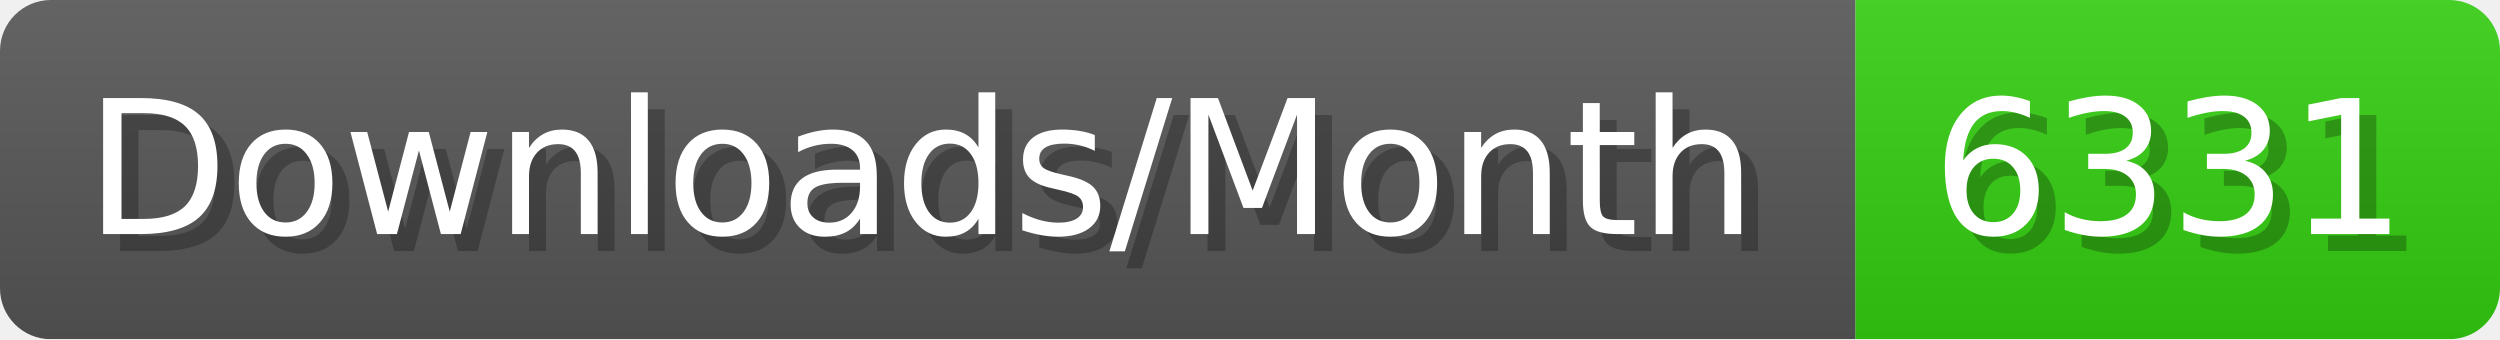
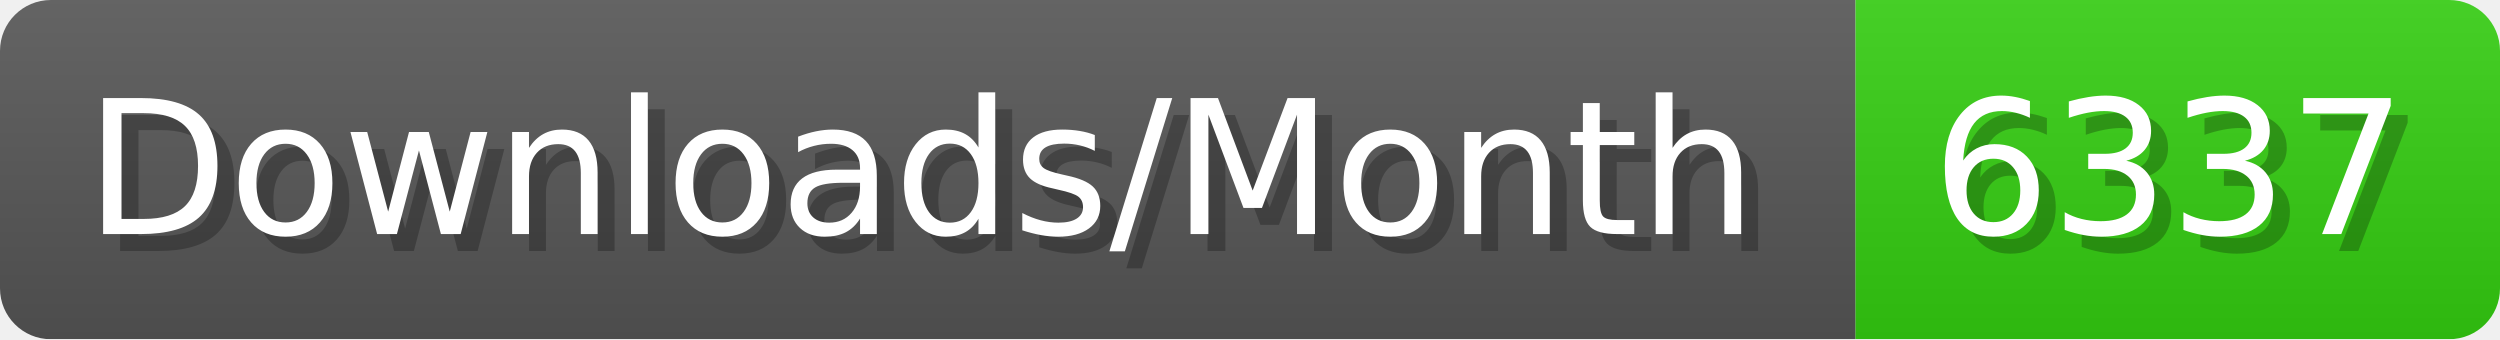
- <svg xmlns="http://www.w3.org/2000/svg" width="147.4" height="20" viewBox="0 0 1474 200" role="img" aria-label="Downloads/Month: 6331">
+ <svg xmlns="http://www.w3.org/2000/svg" width="147.4" height="20" viewBox="0 0 1474 200" role="img" aria-label="Downloads/Month: 6337">
  <linearGradient id="YlXUI" x2="0" y2="100%">
    <stop offset="0" stop-opacity=".1" stop-color="#EEE" />
    <stop offset="1" stop-opacity=".1" />
  </linearGradient>
  <mask id="JHhop">
    <rect width="1474" height="200" rx="30" fill="#FFF" />
  </mask>
  <g mask="url(#JHhop)">
    <rect width="1094" height="200" fill="#555" />
    <rect width="380" height="200" fill="#3C1" x="1094" />
    <rect width="1474" height="200" fill="url(#YlXUI)" />
  </g>
  <g aria-hidden="true" fill="#fff" text-anchor="start" font-family="Verdana,DejaVu Sans,sans-serif" font-size="110">
    <text x="60" y="148" textLength="994" fill="#000" opacity="0.25">Downloads/Month</text>
    <text x="50" y="138" textLength="994">Downloads/Month</text>
-     <text x="1149" y="148" textLength="280" fill="#000" opacity="0.25">6331</text>
-     <text x="1139" y="138" textLength="280">6331</text>
+     <text x="1149" y="148" textLength="280" fill="#000" opacity="0.25">6337</text>
+     <text x="1139" y="138" textLength="280">6337</text>
  </g>
</svg>
